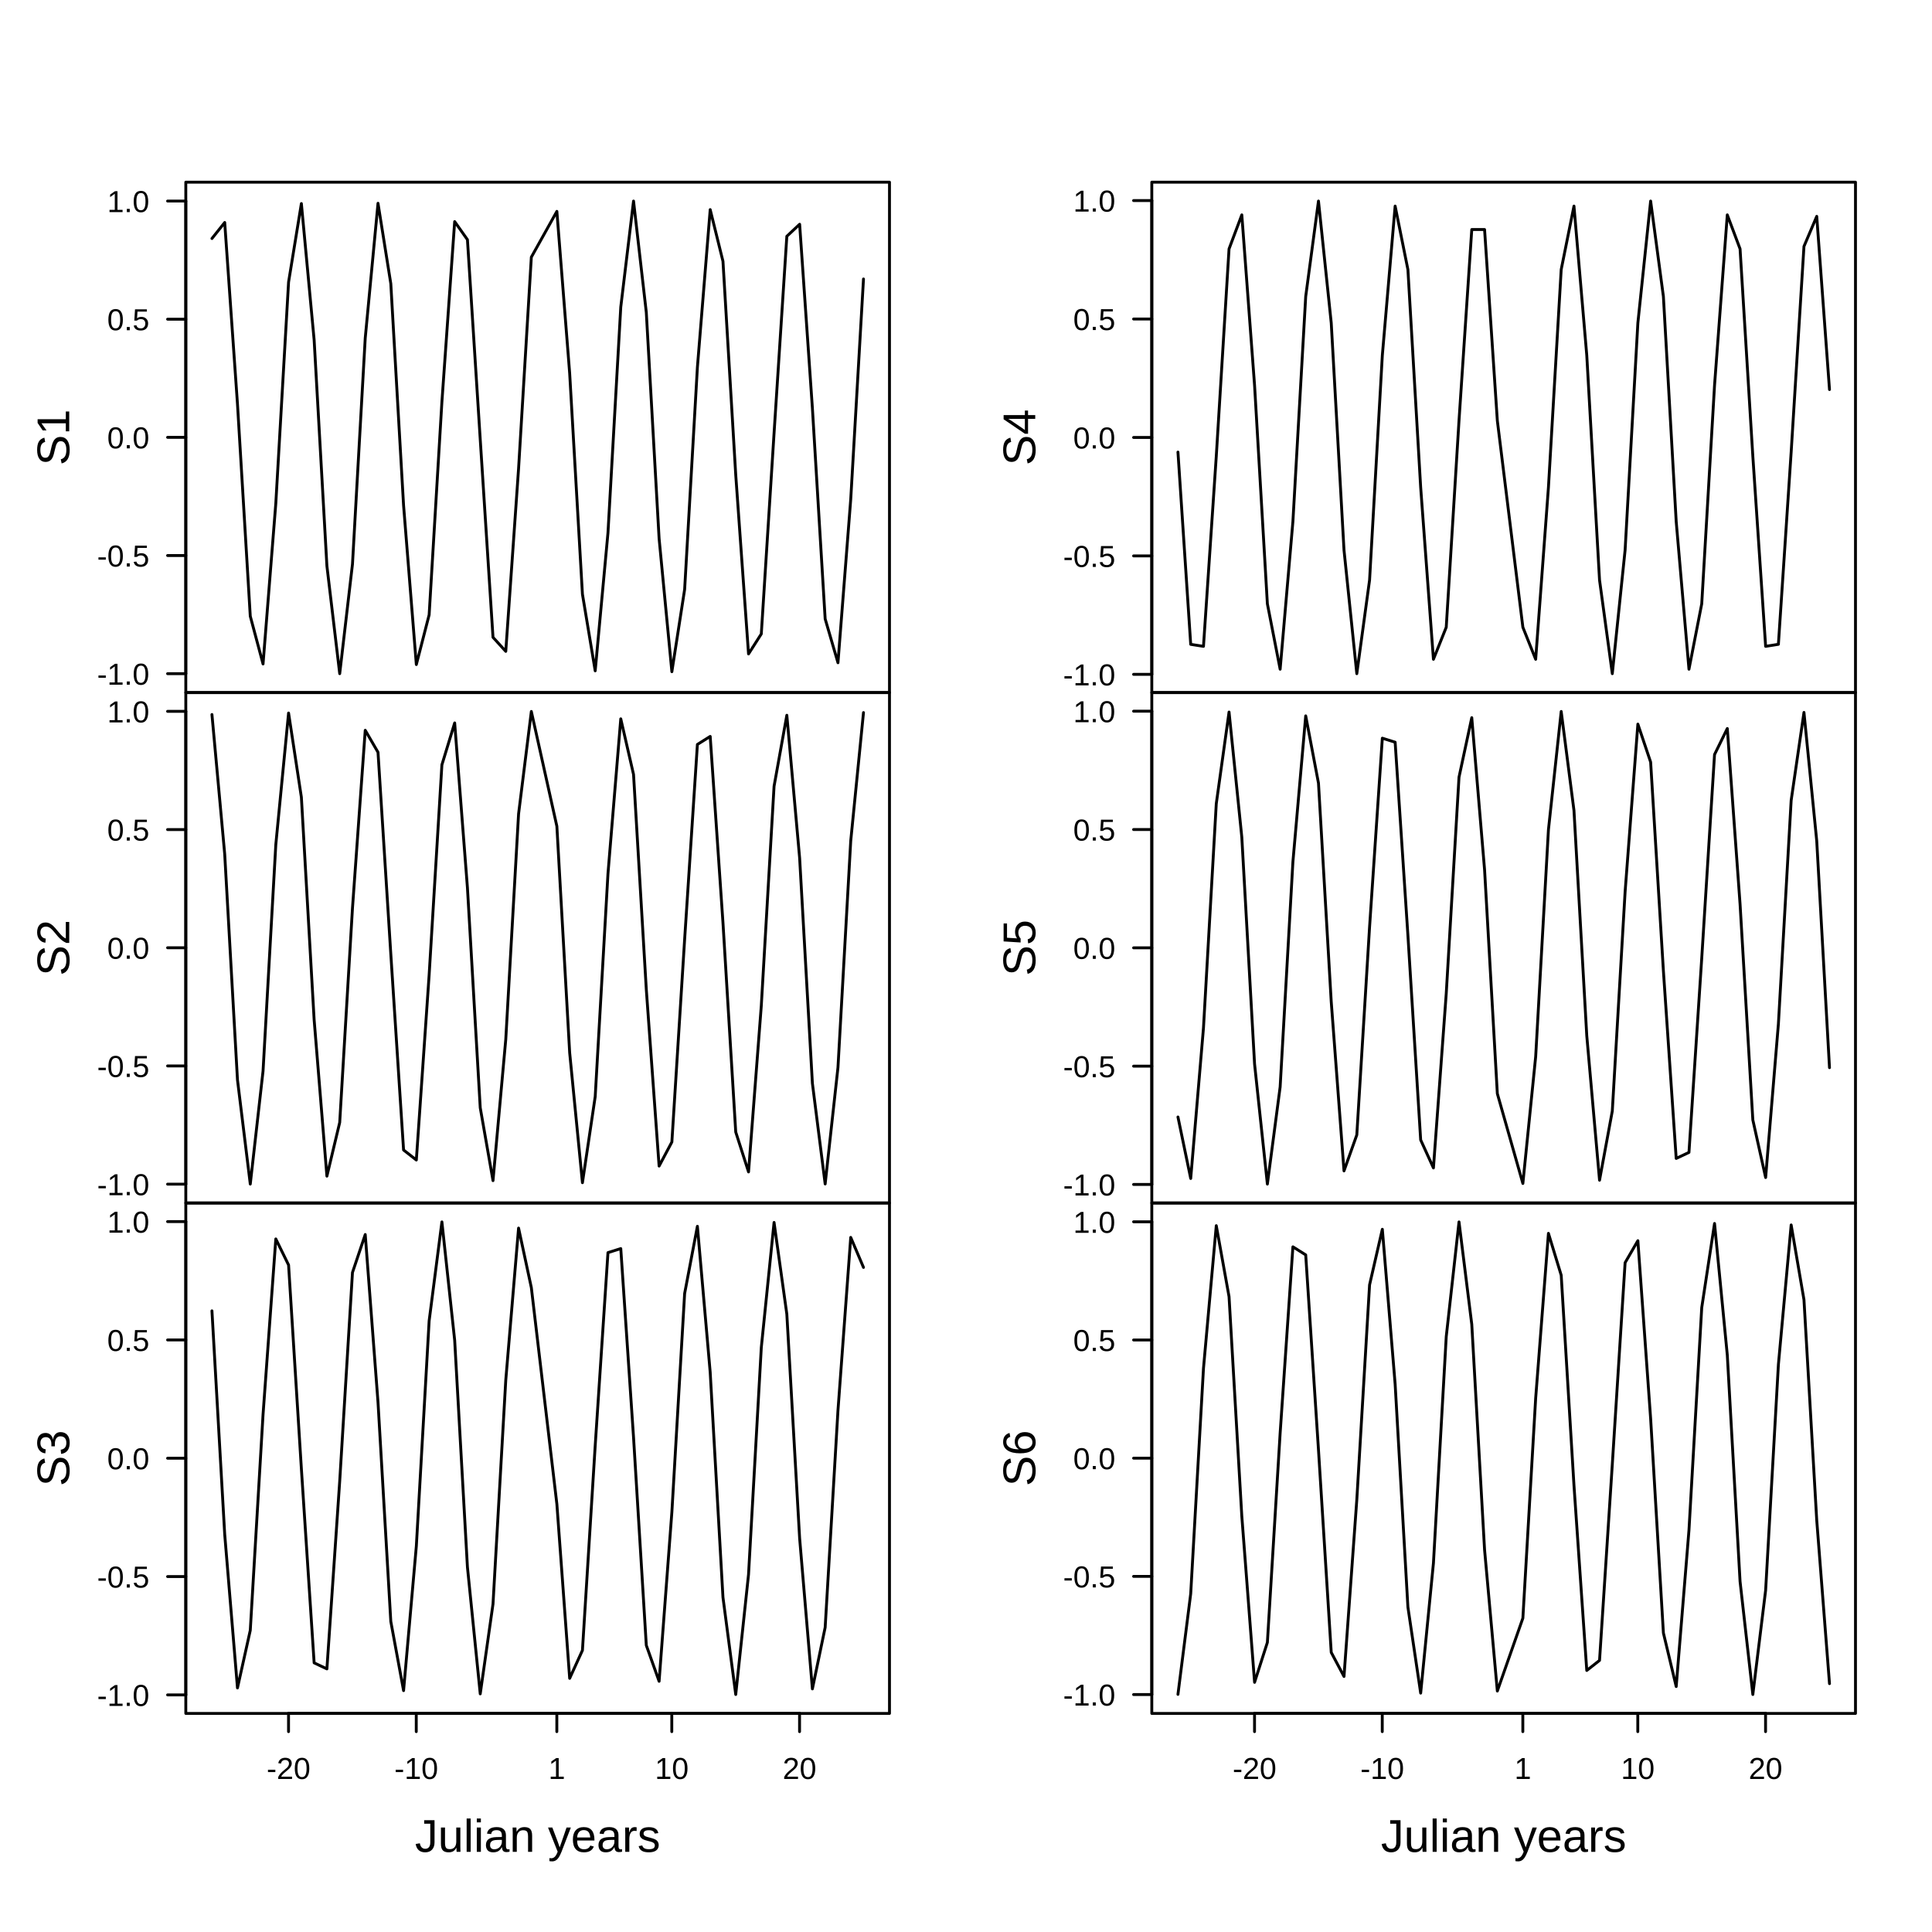
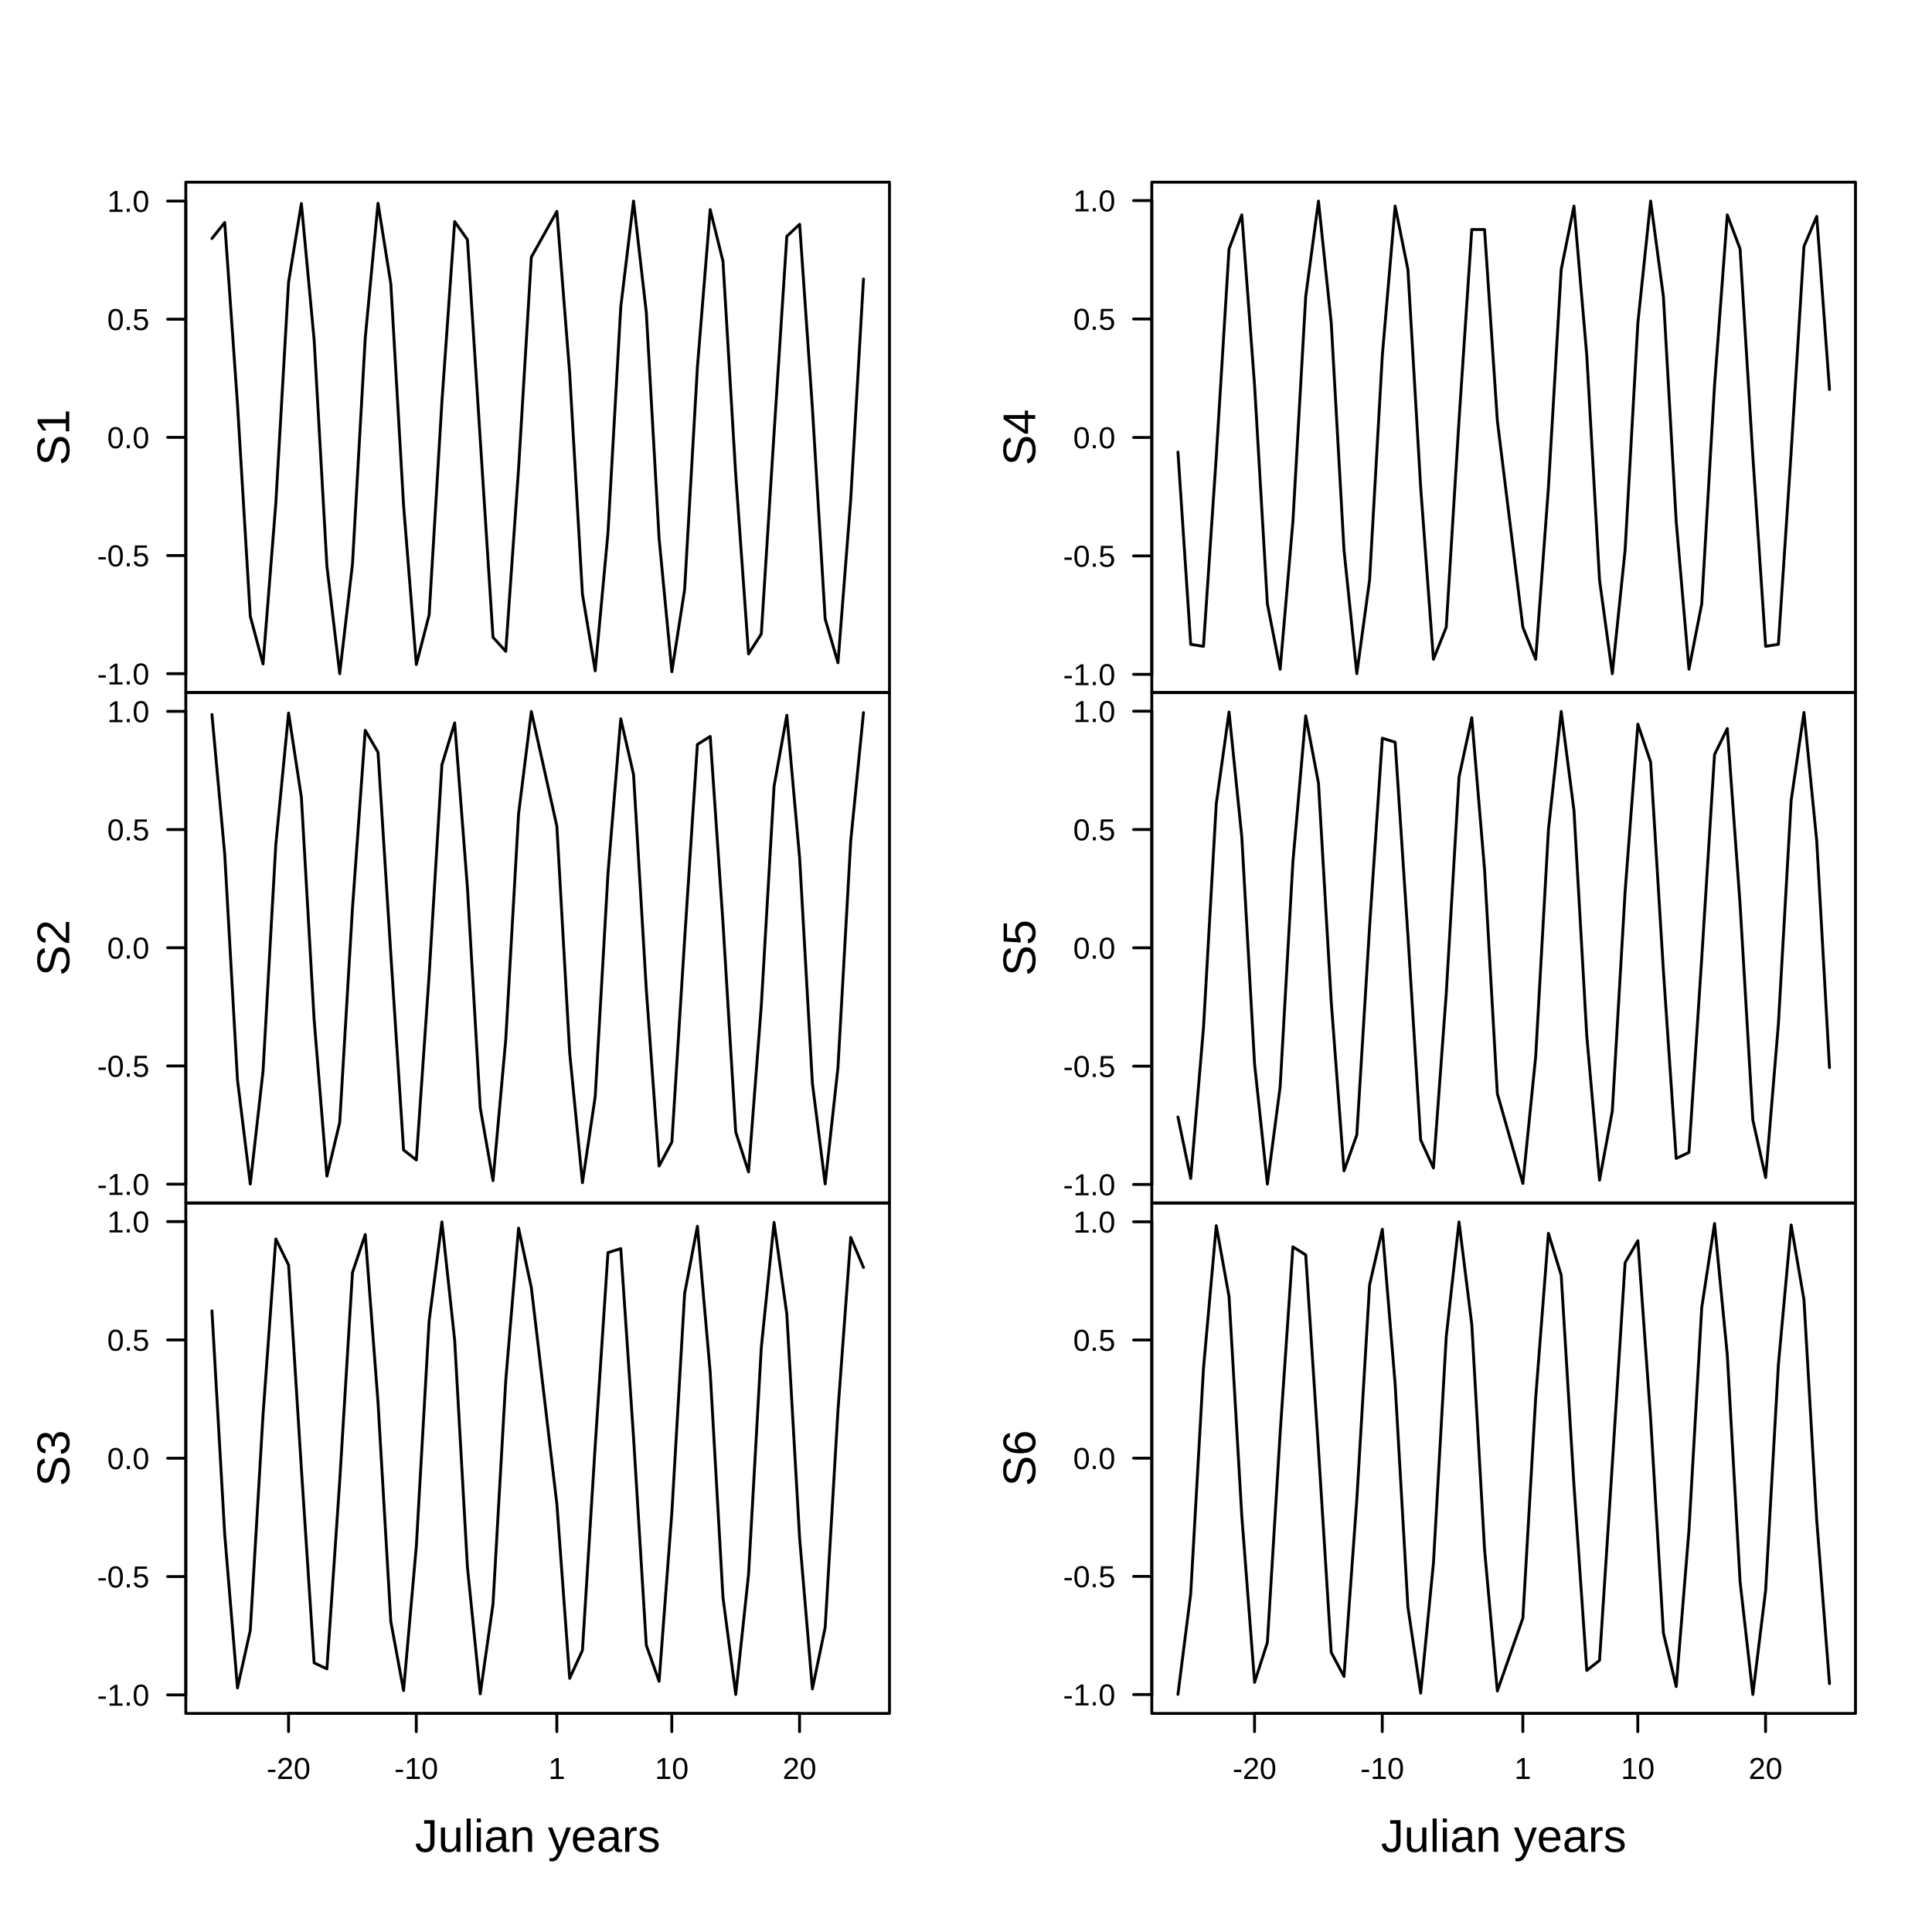
<svg xmlns="http://www.w3.org/2000/svg" class="svglite" width="504.00pt" height="504.00pt" viewBox="0 0 504.00 504.00">
  <defs>
    <style type="text/css">
    .svglite line, .svglite polyline, .svglite polygon, .svglite path, .svglite rect, .svglite circle {
      fill: none;
      stroke: #000000;
      stroke-linecap: round;
      stroke-linejoin: round;
      stroke-miterlimit: 10.00;
    }
    .svglite text {
      white-space: pre;
    }
  </style>
  </defs>
  <rect width="100%" height="100%" style="stroke: none; fill: #FFFFFF;" />
  <defs>
    <clipPath id="cpMC4wMHw1MDQuMDB8MC4wMHw1MDQuMDA=">
      <rect x="0.00" y="0.00" width="504.00" height="504.00" />
    </clipPath>
  </defs>
  <g clip-path="url(#cpMC4wMHw1MDQuMDB8MC4wMHw1MDQuMDA=)">
</g>
  <defs>
    <clipPath id="cpNDguNDd8MjMyLjA0fDQ3LjUyfDE4MC42Nw==">
      <rect x="48.47" y="47.52" width="183.57" height="133.15" />
    </clipPath>
  </defs>
  <g clip-path="url(#cpNDguNDd8MjMyLjA0fDQ3LjUyfDE4MC42Nw==)">
    <polyline points="55.29,62.22 58.62,58.04 61.95,105.39 65.29,160.75 68.62,173.21 71.95,131.32 75.28,73.59 78.62,53.10 81.95,88.69 85.28,147.63 88.62,175.74 91.95,147.17 95.28,88.19 98.61,53.03 101.95,74.00 105.28,131.84 108.61,173.36 111.95,160.39 115.28,104.85 118.61,57.81 121.94,62.52 125.28,114.64 128.61,166.26 131.94,169.92 135.28,122.25 138.61,67.08 145.27,55.14 148.61,97.39 151.94,155.00 155.27,175.00 158.60,139.00 161.94,80.10 165.27,52.45 168.60,81.48 171.94,140.49 175.27,175.23 178.60,153.77 181.93,95.82 185.27,54.68 188.60,68.16 191.93,123.87 195.27,170.59 198.60,165.37 201.93,113.00 205.26,61.64 208.60,58.50 211.93,106.48 215.26,161.45 218.60,172.89 221.93,130.27 225.26,72.78 " style="stroke-width: 0.75;" />
  </g>
  <g clip-path="url(#cpMC4wMHw1MDQuMDB8MC4wMHw1MDQuMDA=)">
    <polygon points="48.47,180.67 232.04,180.67 232.04,47.52 48.47,47.52 " style="stroke-width: 0.75;" />
    <line x1="48.47" y1="175.74" x2="48.47" y2="52.45" style="stroke-width: 0.75;" />
    <line x1="48.47" y1="175.74" x2="43.72" y2="175.74" style="stroke-width: 0.75;" />
    <line x1="48.47" y1="144.92" x2="43.72" y2="144.92" style="stroke-width: 0.75;" />
    <line x1="48.47" y1="114.09" x2="43.72" y2="114.09" style="stroke-width: 0.75;" />
    <line x1="48.47" y1="83.27" x2="43.72" y2="83.27" style="stroke-width: 0.75;" />
    <line x1="48.47" y1="52.45" x2="43.72" y2="52.45" style="stroke-width: 0.75;" />
-     <text x="38.97" y="178.62" text-anchor="end" style="font-size: 7.92px; font-family: &quot;Arial&quot;;" textLength="15.43px" lengthAdjust="spacingAndGlyphs">-1.0</text>
-     <text x="38.97" y="147.80" text-anchor="end" style="font-size: 7.92px; font-family: &quot;Arial&quot;;" textLength="15.43px" lengthAdjust="spacingAndGlyphs">-0.5</text>
-     <text x="38.97" y="116.97" text-anchor="end" style="font-size: 7.92px; font-family: &quot;Arial&quot;;" textLength="12.58px" lengthAdjust="spacingAndGlyphs">0.0</text>
-     <text x="38.97" y="86.15" text-anchor="end" style="font-size: 7.92px; font-family: &quot;Arial&quot;;" textLength="12.58px" lengthAdjust="spacingAndGlyphs">0.5</text>
-     <text x="38.97" y="55.33" text-anchor="end" style="font-size: 7.92px; font-family: &quot;Arial&quot;;" textLength="12.58px" lengthAdjust="spacingAndGlyphs">1.0</text>
-     <text transform="translate(18.06,114.10) rotate(-90)" text-anchor="middle" style="font-size: 12.00px; font-family: &quot;Arial&quot;;" textLength="15.26px" lengthAdjust="spacingAndGlyphs">S1</text>
+     <text x="38.97" y="178.57" text-anchor="end" style="font-size: 7.92px; font-family: &quot;Arial&quot;;" textLength="13.71px" lengthAdjust="spacingAndGlyphs">-1.0</text>
+     <text x="38.97" y="147.74" text-anchor="end" style="font-size: 7.92px; font-family: &quot;Arial&quot;;" textLength="13.71px" lengthAdjust="spacingAndGlyphs">-0.5</text>
+     <text x="38.97" y="116.92" text-anchor="end" style="font-size: 7.92px; font-family: &quot;Arial&quot;;" textLength="11.16px" lengthAdjust="spacingAndGlyphs">0.0</text>
+     <text x="38.97" y="86.10" text-anchor="end" style="font-size: 7.92px; font-family: &quot;Arial&quot;;" textLength="11.16px" lengthAdjust="spacingAndGlyphs">0.5</text>
+     <text x="38.97" y="55.27" text-anchor="end" style="font-size: 7.92px; font-family: &quot;Arial&quot;;" textLength="11.16px" lengthAdjust="spacingAndGlyphs">1.0</text>
+     <text transform="translate(18.06,114.10) rotate(-90)" text-anchor="middle" style="font-size: 12.00px; font-family: &quot;Arial&quot;;" textLength="13.45px" lengthAdjust="spacingAndGlyphs">S1</text>
  </g>
  <defs>
    <clipPath id="cpNDguNDd8MjMyLjA0fDE4MC42N3wzMTMuODI=">
      <rect x="48.47" y="180.67" width="183.57" height="133.15" />
    </clipPath>
  </defs>
  <g clip-path="url(#cpNDguNDd8MjMyLjA0fDE4MC42N3wzMTMuODI=)">
    <polyline points="55.29,186.40 58.62,222.83 61.95,281.70 65.29,308.89 68.62,279.40 71.95,220.34 75.28,186.01 78.62,207.98 81.95,266.04 85.28,306.82 88.62,292.82 91.95,236.92 95.28,190.51 98.61,196.25 101.95,248.88 105.28,300.00 108.61,302.61 111.95,254.32 115.28,199.52 118.61,188.59 121.94,231.59 125.28,288.98 128.61,307.99 131.94,271.15 135.28,212.33 138.61,185.60 145.27,215.55 148.61,274.63 151.94,308.53 155.27,286.08 158.60,227.92 161.94,187.52 165.27,202.03 168.60,258.10 171.94,304.19 175.27,297.92 178.60,245.06 181.93,194.20 185.27,192.11 188.60,240.70 191.93,295.31 195.27,305.72 198.60,262.36 201.93,205.11 205.26,186.59 208.60,223.83 211.93,282.60 215.26,308.86 218.60,278.47 221.93,219.37 225.26,185.89 " style="stroke-width: 0.75;" />
  </g>
  <g clip-path="url(#cpMC4wMHw1MDQuMDB8MC4wMHw1MDQuMDA=)">
    <polygon points="48.47,313.82 232.04,313.82 232.04,180.67 48.47,180.67 " style="stroke-width: 0.75;" />
    <line x1="48.47" y1="308.91" x2="48.47" y2="185.57" style="stroke-width: 0.75;" />
    <line x1="48.47" y1="308.91" x2="43.72" y2="308.91" style="stroke-width: 0.75;" />
    <line x1="48.47" y1="278.07" x2="43.72" y2="278.07" style="stroke-width: 0.75;" />
    <line x1="48.47" y1="247.24" x2="43.72" y2="247.24" style="stroke-width: 0.75;" />
    <line x1="48.47" y1="216.41" x2="43.72" y2="216.41" style="stroke-width: 0.75;" />
    <line x1="48.47" y1="185.57" x2="43.72" y2="185.57" style="stroke-width: 0.75;" />
-     <text x="38.97" y="311.79" text-anchor="end" style="font-size: 7.92px; font-family: &quot;Arial&quot;;" textLength="15.43px" lengthAdjust="spacingAndGlyphs">-1.0</text>
-     <text x="38.97" y="280.95" text-anchor="end" style="font-size: 7.92px; font-family: &quot;Arial&quot;;" textLength="15.43px" lengthAdjust="spacingAndGlyphs">-0.5</text>
-     <text x="38.97" y="250.12" text-anchor="end" style="font-size: 7.92px; font-family: &quot;Arial&quot;;" textLength="12.58px" lengthAdjust="spacingAndGlyphs">0.0</text>
-     <text x="38.97" y="219.29" text-anchor="end" style="font-size: 7.92px; font-family: &quot;Arial&quot;;" textLength="12.58px" lengthAdjust="spacingAndGlyphs">0.5</text>
-     <text x="38.97" y="188.45" text-anchor="end" style="font-size: 7.92px; font-family: &quot;Arial&quot;;" textLength="12.58px" lengthAdjust="spacingAndGlyphs">1.0</text>
-     <text transform="translate(18.06,247.25) rotate(-90)" text-anchor="middle" style="font-size: 12.00px; font-family: &quot;Arial&quot;;" textLength="15.26px" lengthAdjust="spacingAndGlyphs">S2</text>
+     <text x="38.97" y="311.73" text-anchor="end" style="font-size: 7.92px; font-family: &quot;Arial&quot;;" textLength="13.71px" lengthAdjust="spacingAndGlyphs">-1.0</text>
+     <text x="38.97" y="280.90" text-anchor="end" style="font-size: 7.92px; font-family: &quot;Arial&quot;;" textLength="13.71px" lengthAdjust="spacingAndGlyphs">-0.5</text>
+     <text x="38.97" y="250.07" text-anchor="end" style="font-size: 7.92px; font-family: &quot;Arial&quot;;" textLength="11.16px" lengthAdjust="spacingAndGlyphs">0.0</text>
+     <text x="38.97" y="219.23" text-anchor="end" style="font-size: 7.92px; font-family: &quot;Arial&quot;;" textLength="11.16px" lengthAdjust="spacingAndGlyphs">0.5</text>
+     <text x="38.97" y="188.40" text-anchor="end" style="font-size: 7.92px; font-family: &quot;Arial&quot;;" textLength="11.16px" lengthAdjust="spacingAndGlyphs">1.0</text>
+     <text transform="translate(18.06,247.25) rotate(-90)" text-anchor="middle" style="font-size: 12.00px; font-family: &quot;Arial&quot;;" textLength="13.45px" lengthAdjust="spacingAndGlyphs">S2</text>
  </g>
  <defs>
    <clipPath id="cpNDguNDd8MjMyLjA0fDMxMy44Mnw0NDYuOTg=">
      <rect x="48.47" y="313.82" width="183.57" height="133.15" />
    </clipPath>
  </defs>
  <g clip-path="url(#cpNDguNDd8MjMyLjA0fDMxMy44Mnw0NDYuOTg=)">
    <polyline points="55.29,341.96 58.62,400.27 61.95,440.33 65.29,425.30 68.62,369.01 71.95,323.20 75.28,330.00 78.62,383.15 81.95,433.79 85.28,435.36 88.62,386.41 91.95,331.96 95.28,322.05 98.61,365.80 101.95,422.99 105.28,441.03 108.61,403.34 111.95,344.57 115.28,318.76 118.61,349.63 121.94,408.81 125.28,441.88 128.61,418.44 131.94,360.04 135.28,320.37 138.61,335.90 145.27,392.36 148.61,437.83 151.94,430.52 155.27,377.14 158.60,326.77 161.94,325.72 165.27,374.96 168.60,429.21 171.94,438.60 175.27,394.49 178.60,337.44 181.93,319.90 185.27,358.00 188.60,416.70 191.93,442.04 195.27,410.73 198.60,351.54 201.93,318.90 205.26,342.82 208.60,401.30 211.93,440.58 215.26,424.55 218.60,367.94 221.93,322.80 225.26,330.63 " style="stroke-width: 0.75;" />
  </g>
  <g clip-path="url(#cpMC4wMHw1MDQuMDB8MC4wMHw1MDQuMDA=)">
    <polygon points="48.47,446.98 232.04,446.98 232.04,313.82 48.47,313.82 " style="stroke-width: 0.75;" />
    <line x1="75.27" y1="446.98" x2="208.58" y2="446.98" style="stroke-width: 0.75;" />
    <line x1="75.27" y1="446.98" x2="75.27" y2="451.73" style="stroke-width: 0.75;" />
    <line x1="108.59" y1="446.98" x2="108.59" y2="451.73" style="stroke-width: 0.75;" />
    <line x1="145.26" y1="446.98" x2="145.26" y2="451.73" style="stroke-width: 0.75;" />
    <line x1="175.25" y1="446.98" x2="175.25" y2="451.73" style="stroke-width: 0.75;" />
    <line x1="208.58" y1="446.98" x2="208.58" y2="451.73" style="stroke-width: 0.75;" />
-     <text x="75.27" y="464.08" text-anchor="middle" style="font-size: 7.92px; font-family: &quot;Arial&quot;;" textLength="12.92px" lengthAdjust="spacingAndGlyphs">-20</text>
-     <text x="108.59" y="464.08" text-anchor="middle" style="font-size: 7.92px; font-family: &quot;Arial&quot;;" textLength="12.92px" lengthAdjust="spacingAndGlyphs">-10</text>
-     <text x="145.26" y="464.08" text-anchor="middle" style="font-size: 7.92px; font-family: &quot;Arial&quot;;" textLength="5.03px" lengthAdjust="spacingAndGlyphs">1</text>
-     <text x="175.25" y="464.08" text-anchor="middle" style="font-size: 7.92px; font-family: &quot;Arial&quot;;" textLength="10.07px" lengthAdjust="spacingAndGlyphs">10</text>
-     <text x="208.58" y="464.08" text-anchor="middle" style="font-size: 7.92px; font-family: &quot;Arial&quot;;" textLength="10.07px" lengthAdjust="spacingAndGlyphs">20</text>
+     <text x="75.27" y="464.08" text-anchor="middle" style="font-size: 7.92px; font-family: &quot;Arial&quot;;" textLength="11.59px" lengthAdjust="spacingAndGlyphs">-20</text>
+     <text x="108.59" y="464.08" text-anchor="middle" style="font-size: 7.92px; font-family: &quot;Arial&quot;;" textLength="11.59px" lengthAdjust="spacingAndGlyphs">-10</text>
+     <text x="145.26" y="464.08" text-anchor="middle" style="font-size: 7.92px; font-family: &quot;Arial&quot;;" textLength="4.52px" lengthAdjust="spacingAndGlyphs">1</text>
+     <text x="175.25" y="464.08" text-anchor="middle" style="font-size: 7.92px; font-family: &quot;Arial&quot;;" textLength="9.04px" lengthAdjust="spacingAndGlyphs">10</text>
+     <text x="208.58" y="464.08" text-anchor="middle" style="font-size: 7.92px; font-family: &quot;Arial&quot;;" textLength="9.04px" lengthAdjust="spacingAndGlyphs">20</text>
    <line x1="48.47" y1="442.15" x2="48.47" y2="318.68" style="stroke-width: 0.75;" />
    <line x1="48.47" y1="442.15" x2="43.72" y2="442.15" style="stroke-width: 0.75;" />
    <line x1="48.47" y1="411.28" x2="43.72" y2="411.28" style="stroke-width: 0.75;" />
    <line x1="48.47" y1="380.41" x2="43.72" y2="380.41" style="stroke-width: 0.75;" />
    <line x1="48.47" y1="349.55" x2="43.72" y2="349.55" style="stroke-width: 0.75;" />
    <line x1="48.47" y1="318.68" x2="43.72" y2="318.68" style="stroke-width: 0.75;" />
-     <text x="38.97" y="445.03" text-anchor="end" style="font-size: 7.92px; font-family: &quot;Arial&quot;;" textLength="15.43px" lengthAdjust="spacingAndGlyphs">-1.0</text>
-     <text x="38.97" y="414.16" text-anchor="end" style="font-size: 7.92px; font-family: &quot;Arial&quot;;" textLength="15.43px" lengthAdjust="spacingAndGlyphs">-0.5</text>
-     <text x="38.97" y="383.29" text-anchor="end" style="font-size: 7.92px; font-family: &quot;Arial&quot;;" textLength="12.58px" lengthAdjust="spacingAndGlyphs">0.0</text>
-     <text x="38.97" y="352.43" text-anchor="end" style="font-size: 7.92px; font-family: &quot;Arial&quot;;" textLength="12.58px" lengthAdjust="spacingAndGlyphs">0.5</text>
-     <text x="38.97" y="321.56" text-anchor="end" style="font-size: 7.92px; font-family: &quot;Arial&quot;;" textLength="12.58px" lengthAdjust="spacingAndGlyphs">1.0</text>
-     <text x="140.26" y="483.09" text-anchor="middle" style="font-size: 12.00px; font-family: &quot;Arial&quot;;" textLength="69.65px" lengthAdjust="spacingAndGlyphs">Julian years</text>
-     <text transform="translate(18.06,380.40) rotate(-90)" text-anchor="middle" style="font-size: 12.00px; font-family: &quot;Arial&quot;;" textLength="15.26px" lengthAdjust="spacingAndGlyphs">S3</text>
+     <text x="38.97" y="444.97" text-anchor="end" style="font-size: 7.92px; font-family: &quot;Arial&quot;;" textLength="13.71px" lengthAdjust="spacingAndGlyphs">-1.0</text>
+     <text x="38.97" y="414.11" text-anchor="end" style="font-size: 7.92px; font-family: &quot;Arial&quot;;" textLength="13.71px" lengthAdjust="spacingAndGlyphs">-0.5</text>
+     <text x="38.97" y="383.24" text-anchor="end" style="font-size: 7.92px; font-family: &quot;Arial&quot;;" textLength="11.16px" lengthAdjust="spacingAndGlyphs">0.0</text>
+     <text x="38.97" y="352.37" text-anchor="end" style="font-size: 7.92px; font-family: &quot;Arial&quot;;" textLength="11.16px" lengthAdjust="spacingAndGlyphs">0.5</text>
+     <text x="38.97" y="321.51" text-anchor="end" style="font-size: 7.92px; font-family: &quot;Arial&quot;;" textLength="11.16px" lengthAdjust="spacingAndGlyphs">1.0</text>
+     <text x="140.26" y="483.09" text-anchor="middle" style="font-size: 12.00px; font-family: &quot;Arial&quot;;" textLength="64.47px" lengthAdjust="spacingAndGlyphs">Julian years</text>
+     <text transform="translate(18.06,380.40) rotate(-90)" text-anchor="middle" style="font-size: 12.00px; font-family: &quot;Arial&quot;;" textLength="13.45px" lengthAdjust="spacingAndGlyphs">S3</text>
  </g>
  <defs>
    <clipPath id="cpMzAwLjQ3fDQ4NC4wNHw0Ny41MnwxODAuNjc=">
      <rect x="300.47" y="47.52" width="183.57" height="133.15" />
    </clipPath>
  </defs>
  <g clip-path="url(#cpMzAwLjQ3fDQ4NC4wNHw0Ny41MnwxODAuNjc=)">
    <polyline points="307.29,117.94 310.62,168.09 313.95,168.61 317.29,119.03 320.62,64.93 323.95,56.05 327.28,100.55 330.62,157.52 333.95,174.58 337.28,136.05 340.62,77.35 343.95,52.45 347.28,84.25 350.61,143.50 353.95,175.74 357.28,151.32 360.61,92.69 363.95,53.76 367.28,70.32 370.61,127.14 373.94,171.99 377.28,163.63 380.61,109.74 383.94,59.88 387.28,59.88 390.61,109.74 397.27,163.63 400.61,171.99 403.94,127.14 407.27,70.32 410.60,53.76 413.94,92.69 417.27,151.32 420.60,175.74 423.94,143.50 427.27,84.25 430.60,52.45 433.93,77.35 437.27,136.05 440.60,174.58 443.93,157.52 447.27,100.55 450.60,56.05 453.93,64.93 457.26,119.03 460.60,168.61 463.93,168.08 467.26,117.94 470.60,64.28 473.93,56.44 477.26,101.62 " style="stroke-width: 0.75;" />
  </g>
  <g clip-path="url(#cpMC4wMHw1MDQuMDB8MC4wMHw1MDQuMDA=)">
    <polygon points="300.47,180.67 484.04,180.67 484.04,47.52 300.47,47.52 " style="stroke-width: 0.75;" />
    <line x1="300.47" y1="175.92" x2="300.47" y2="52.32" style="stroke-width: 0.75;" />
    <line x1="300.47" y1="175.92" x2="295.72" y2="175.92" style="stroke-width: 0.75;" />
    <line x1="300.47" y1="145.02" x2="295.72" y2="145.02" style="stroke-width: 0.75;" />
    <line x1="300.47" y1="114.12" x2="295.72" y2="114.12" style="stroke-width: 0.75;" />
    <line x1="300.47" y1="83.22" x2="295.72" y2="83.22" style="stroke-width: 0.75;" />
    <line x1="300.47" y1="52.32" x2="295.72" y2="52.32" style="stroke-width: 0.75;" />
-     <text x="290.97" y="178.80" text-anchor="end" style="font-size: 7.92px; font-family: &quot;Arial&quot;;" textLength="15.43px" lengthAdjust="spacingAndGlyphs">-1.0</text>
-     <text x="290.97" y="147.90" text-anchor="end" style="font-size: 7.92px; font-family: &quot;Arial&quot;;" textLength="15.43px" lengthAdjust="spacingAndGlyphs">-0.5</text>
-     <text x="290.97" y="117.00" text-anchor="end" style="font-size: 7.92px; font-family: &quot;Arial&quot;;" textLength="12.58px" lengthAdjust="spacingAndGlyphs">0.0</text>
-     <text x="290.97" y="86.10" text-anchor="end" style="font-size: 7.92px; font-family: &quot;Arial&quot;;" textLength="12.58px" lengthAdjust="spacingAndGlyphs">0.5</text>
-     <text x="290.97" y="55.20" text-anchor="end" style="font-size: 7.92px; font-family: &quot;Arial&quot;;" textLength="12.58px" lengthAdjust="spacingAndGlyphs">1.0</text>
-     <text transform="translate(270.06,114.10) rotate(-90)" text-anchor="middle" style="font-size: 12.00px; font-family: &quot;Arial&quot;;" textLength="15.26px" lengthAdjust="spacingAndGlyphs">S4</text>
+     <text x="290.97" y="178.74" text-anchor="end" style="font-size: 7.92px; font-family: &quot;Arial&quot;;" textLength="13.71px" lengthAdjust="spacingAndGlyphs">-1.0</text>
+     <text x="290.97" y="147.84" text-anchor="end" style="font-size: 7.92px; font-family: &quot;Arial&quot;;" textLength="13.71px" lengthAdjust="spacingAndGlyphs">-0.5</text>
+     <text x="290.97" y="116.94" text-anchor="end" style="font-size: 7.92px; font-family: &quot;Arial&quot;;" textLength="11.16px" lengthAdjust="spacingAndGlyphs">0.0</text>
+     <text x="290.97" y="86.04" text-anchor="end" style="font-size: 7.92px; font-family: &quot;Arial&quot;;" textLength="11.16px" lengthAdjust="spacingAndGlyphs">0.5</text>
+     <text x="290.97" y="55.14" text-anchor="end" style="font-size: 7.92px; font-family: &quot;Arial&quot;;" textLength="11.16px" lengthAdjust="spacingAndGlyphs">1.0</text>
+     <text transform="translate(270.06,114.10) rotate(-90)" text-anchor="middle" style="font-size: 12.00px; font-family: &quot;Arial&quot;;" textLength="13.45px" lengthAdjust="spacingAndGlyphs">S4</text>
  </g>
  <defs>
    <clipPath id="cpMzAwLjQ3fDQ4NC4wNHwxODAuNjd8MzEzLjgy">
      <rect x="300.47" y="180.67" width="183.57" height="133.15" />
    </clipPath>
  </defs>
  <g clip-path="url(#cpMzAwLjQ3fDQ4NC4wNHwxODAuNjd8MzEzLjgy)">
    <polyline points="307.29,291.39 310.62,307.43 313.95,268.15 317.29,209.66 320.62,185.75 323.95,218.39 327.28,277.58 330.62,308.89 333.95,283.55 337.28,224.84 340.62,186.75 343.95,204.29 347.28,261.34 350.61,305.45 353.95,296.06 357.28,241.81 360.61,192.57 363.95,193.62 367.28,243.99 370.61,297.37 373.94,304.68 377.28,259.20 380.61,202.75 383.94,187.22 387.28,226.89 390.61,285.29 397.27,308.73 400.61,275.65 403.94,216.47 407.27,185.60 410.60,211.42 413.94,270.19 417.27,307.88 420.60,289.84 423.94,232.65 427.27,188.90 430.60,198.81 433.93,253.26 437.27,302.20 440.60,300.63 443.93,249.99 447.27,196.84 450.60,190.05 453.93,235.86 457.26,292.15 460.60,307.18 463.93,267.12 467.26,208.80 470.60,185.85 473.93,219.36 477.26,278.52 " style="stroke-width: 0.75;" />
  </g>
  <g clip-path="url(#cpMC4wMHw1MDQuMDB8MC4wMHw1MDQuMDA=)">
    <polygon points="300.47,313.82 484.04,313.82 484.04,180.67 300.47,180.67 " style="stroke-width: 0.75;" />
    <line x1="300.47" y1="308.99" x2="300.47" y2="185.53" style="stroke-width: 0.75;" />
    <line x1="300.47" y1="308.99" x2="295.72" y2="308.99" style="stroke-width: 0.75;" />
    <line x1="300.47" y1="278.13" x2="295.72" y2="278.13" style="stroke-width: 0.75;" />
    <line x1="300.47" y1="247.26" x2="295.72" y2="247.26" style="stroke-width: 0.75;" />
    <line x1="300.47" y1="216.40" x2="295.72" y2="216.40" style="stroke-width: 0.75;" />
    <line x1="300.47" y1="185.53" x2="295.72" y2="185.53" style="stroke-width: 0.75;" />
-     <text x="290.97" y="311.87" text-anchor="end" style="font-size: 7.92px; font-family: &quot;Arial&quot;;" textLength="15.43px" lengthAdjust="spacingAndGlyphs">-1.0</text>
-     <text x="290.97" y="281.01" text-anchor="end" style="font-size: 7.92px; font-family: &quot;Arial&quot;;" textLength="15.43px" lengthAdjust="spacingAndGlyphs">-0.5</text>
-     <text x="290.97" y="250.14" text-anchor="end" style="font-size: 7.92px; font-family: &quot;Arial&quot;;" textLength="12.58px" lengthAdjust="spacingAndGlyphs">0.0</text>
-     <text x="290.97" y="219.28" text-anchor="end" style="font-size: 7.92px; font-family: &quot;Arial&quot;;" textLength="12.58px" lengthAdjust="spacingAndGlyphs">0.5</text>
-     <text x="290.97" y="188.41" text-anchor="end" style="font-size: 7.92px; font-family: &quot;Arial&quot;;" textLength="12.58px" lengthAdjust="spacingAndGlyphs">1.0</text>
-     <text transform="translate(270.06,247.25) rotate(-90)" text-anchor="middle" style="font-size: 12.00px; font-family: &quot;Arial&quot;;" textLength="15.26px" lengthAdjust="spacingAndGlyphs">S5</text>
+     <text x="290.97" y="311.82" text-anchor="end" style="font-size: 7.92px; font-family: &quot;Arial&quot;;" textLength="13.71px" lengthAdjust="spacingAndGlyphs">-1.0</text>
+     <text x="290.97" y="280.95" text-anchor="end" style="font-size: 7.92px; font-family: &quot;Arial&quot;;" textLength="13.71px" lengthAdjust="spacingAndGlyphs">-0.5</text>
+     <text x="290.97" y="250.09" text-anchor="end" style="font-size: 7.92px; font-family: &quot;Arial&quot;;" textLength="11.16px" lengthAdjust="spacingAndGlyphs">0.0</text>
+     <text x="290.97" y="219.22" text-anchor="end" style="font-size: 7.92px; font-family: &quot;Arial&quot;;" textLength="11.16px" lengthAdjust="spacingAndGlyphs">0.5</text>
+     <text x="290.97" y="188.36" text-anchor="end" style="font-size: 7.92px; font-family: &quot;Arial&quot;;" textLength="11.16px" lengthAdjust="spacingAndGlyphs">1.0</text>
+     <text transform="translate(270.06,247.25) rotate(-90)" text-anchor="middle" style="font-size: 12.00px; font-family: &quot;Arial&quot;;" textLength="13.45px" lengthAdjust="spacingAndGlyphs">S5</text>
  </g>
  <defs>
    <clipPath id="cpMzAwLjQ3fDQ4NC4wNHwzMTMuODJ8NDQ2Ljk4">
      <rect x="300.47" y="313.82" width="183.57" height="133.15" />
    </clipPath>
  </defs>
  <g clip-path="url(#cpMzAwLjQ3fDQ4NC4wNHwzMTMuODJ8NDQ2Ljk4)">
    <polyline points="307.29,442.01 310.62,415.75 313.95,356.98 317.29,319.74 320.62,338.26 323.95,395.52 327.28,438.87 330.62,428.46 333.95,373.86 337.28,325.26 340.62,327.36 343.95,378.21 347.28,431.07 350.61,437.34 353.95,391.25 357.28,335.18 360.61,320.68 363.95,361.08 367.28,419.24 370.61,441.68 373.94,407.78 377.28,348.70 380.61,318.76 383.94,345.48 387.28,404.31 390.61,441.14 397.27,422.13 400.61,364.74 403.94,321.74 407.27,332.67 410.60,387.47 413.94,435.77 417.27,433.15 420.60,382.03 423.94,329.40 427.27,323.66 430.60,370.07 433.93,425.98 437.27,439.97 440.60,399.19 443.93,341.13 447.27,319.17 450.60,353.50 453.93,412.56 457.26,442.04 460.60,414.85 463.93,355.98 467.26,319.55 470.60,339.06 473.93,396.57 477.26,439.21 " style="stroke-width: 0.75;" />
  </g>
  <g clip-path="url(#cpMC4wMHw1MDQuMDB8MC4wMHw1MDQuMDA=)">
    <polygon points="300.47,446.98 484.04,446.98 484.04,313.82 300.47,313.82 " style="stroke-width: 0.75;" />
    <line x1="327.27" y1="446.98" x2="460.58" y2="446.98" style="stroke-width: 0.75;" />
    <line x1="327.27" y1="446.98" x2="327.27" y2="451.73" style="stroke-width: 0.75;" />
    <line x1="360.59" y1="446.98" x2="360.59" y2="451.73" style="stroke-width: 0.75;" />
    <line x1="397.26" y1="446.98" x2="397.26" y2="451.73" style="stroke-width: 0.75;" />
    <line x1="427.25" y1="446.98" x2="427.25" y2="451.73" style="stroke-width: 0.75;" />
    <line x1="460.58" y1="446.98" x2="460.58" y2="451.73" style="stroke-width: 0.75;" />
-     <text x="327.27" y="464.08" text-anchor="middle" style="font-size: 7.92px; font-family: &quot;Arial&quot;;" textLength="12.92px" lengthAdjust="spacingAndGlyphs">-20</text>
-     <text x="360.59" y="464.08" text-anchor="middle" style="font-size: 7.92px; font-family: &quot;Arial&quot;;" textLength="12.92px" lengthAdjust="spacingAndGlyphs">-10</text>
-     <text x="397.26" y="464.08" text-anchor="middle" style="font-size: 7.92px; font-family: &quot;Arial&quot;;" textLength="5.03px" lengthAdjust="spacingAndGlyphs">1</text>
-     <text x="427.25" y="464.08" text-anchor="middle" style="font-size: 7.92px; font-family: &quot;Arial&quot;;" textLength="10.07px" lengthAdjust="spacingAndGlyphs">10</text>
-     <text x="460.58" y="464.08" text-anchor="middle" style="font-size: 7.92px; font-family: &quot;Arial&quot;;" textLength="10.07px" lengthAdjust="spacingAndGlyphs">20</text>
+     <text x="327.27" y="464.08" text-anchor="middle" style="font-size: 7.92px; font-family: &quot;Arial&quot;;" textLength="11.59px" lengthAdjust="spacingAndGlyphs">-20</text>
+     <text x="360.59" y="464.08" text-anchor="middle" style="font-size: 7.92px; font-family: &quot;Arial&quot;;" textLength="11.59px" lengthAdjust="spacingAndGlyphs">-10</text>
+     <text x="397.26" y="464.08" text-anchor="middle" style="font-size: 7.92px; font-family: &quot;Arial&quot;;" textLength="4.52px" lengthAdjust="spacingAndGlyphs">1</text>
+     <text x="427.25" y="464.08" text-anchor="middle" style="font-size: 7.92px; font-family: &quot;Arial&quot;;" textLength="9.04px" lengthAdjust="spacingAndGlyphs">10</text>
+     <text x="460.58" y="464.08" text-anchor="middle" style="font-size: 7.92px; font-family: &quot;Arial&quot;;" textLength="9.04px" lengthAdjust="spacingAndGlyphs">20</text>
    <line x1="300.47" y1="442.06" x2="300.47" y2="318.73" style="stroke-width: 0.75;" />
    <line x1="300.47" y1="442.06" x2="295.72" y2="442.06" style="stroke-width: 0.75;" />
    <line x1="300.47" y1="411.23" x2="295.72" y2="411.23" style="stroke-width: 0.75;" />
    <line x1="300.47" y1="380.39" x2="295.72" y2="380.39" style="stroke-width: 0.75;" />
    <line x1="300.47" y1="349.56" x2="295.72" y2="349.56" style="stroke-width: 0.75;" />
    <line x1="300.47" y1="318.73" x2="295.72" y2="318.73" style="stroke-width: 0.75;" />
-     <text x="290.97" y="444.94" text-anchor="end" style="font-size: 7.92px; font-family: &quot;Arial&quot;;" textLength="15.43px" lengthAdjust="spacingAndGlyphs">-1.0</text>
-     <text x="290.97" y="414.11" text-anchor="end" style="font-size: 7.92px; font-family: &quot;Arial&quot;;" textLength="15.43px" lengthAdjust="spacingAndGlyphs">-0.5</text>
-     <text x="290.97" y="383.27" text-anchor="end" style="font-size: 7.92px; font-family: &quot;Arial&quot;;" textLength="12.58px" lengthAdjust="spacingAndGlyphs">0.0</text>
-     <text x="290.97" y="352.44" text-anchor="end" style="font-size: 7.92px; font-family: &quot;Arial&quot;;" textLength="12.58px" lengthAdjust="spacingAndGlyphs">0.5</text>
-     <text x="290.97" y="321.61" text-anchor="end" style="font-size: 7.92px; font-family: &quot;Arial&quot;;" textLength="12.58px" lengthAdjust="spacingAndGlyphs">1.0</text>
-     <text x="392.26" y="483.09" text-anchor="middle" style="font-size: 12.00px; font-family: &quot;Arial&quot;;" textLength="69.65px" lengthAdjust="spacingAndGlyphs">Julian years</text>
-     <text transform="translate(270.06,380.40) rotate(-90)" text-anchor="middle" style="font-size: 12.00px; font-family: &quot;Arial&quot;;" textLength="15.26px" lengthAdjust="spacingAndGlyphs">S6</text>
+     <text x="290.97" y="444.89" text-anchor="end" style="font-size: 7.92px; font-family: &quot;Arial&quot;;" textLength="13.71px" lengthAdjust="spacingAndGlyphs">-1.0</text>
+     <text x="290.97" y="414.05" text-anchor="end" style="font-size: 7.92px; font-family: &quot;Arial&quot;;" textLength="13.71px" lengthAdjust="spacingAndGlyphs">-0.5</text>
+     <text x="290.97" y="383.22" text-anchor="end" style="font-size: 7.92px; font-family: &quot;Arial&quot;;" textLength="11.16px" lengthAdjust="spacingAndGlyphs">0.0</text>
+     <text x="290.97" y="352.39" text-anchor="end" style="font-size: 7.92px; font-family: &quot;Arial&quot;;" textLength="11.16px" lengthAdjust="spacingAndGlyphs">0.5</text>
+     <text x="290.97" y="321.55" text-anchor="end" style="font-size: 7.92px; font-family: &quot;Arial&quot;;" textLength="11.16px" lengthAdjust="spacingAndGlyphs">1.0</text>
+     <text x="392.26" y="483.09" text-anchor="middle" style="font-size: 12.00px; font-family: &quot;Arial&quot;;" textLength="64.47px" lengthAdjust="spacingAndGlyphs">Julian years</text>
+     <text transform="translate(270.06,380.40) rotate(-90)" text-anchor="middle" style="font-size: 12.00px; font-family: &quot;Arial&quot;;" textLength="13.45px" lengthAdjust="spacingAndGlyphs">S6</text>
  </g>
</svg>
